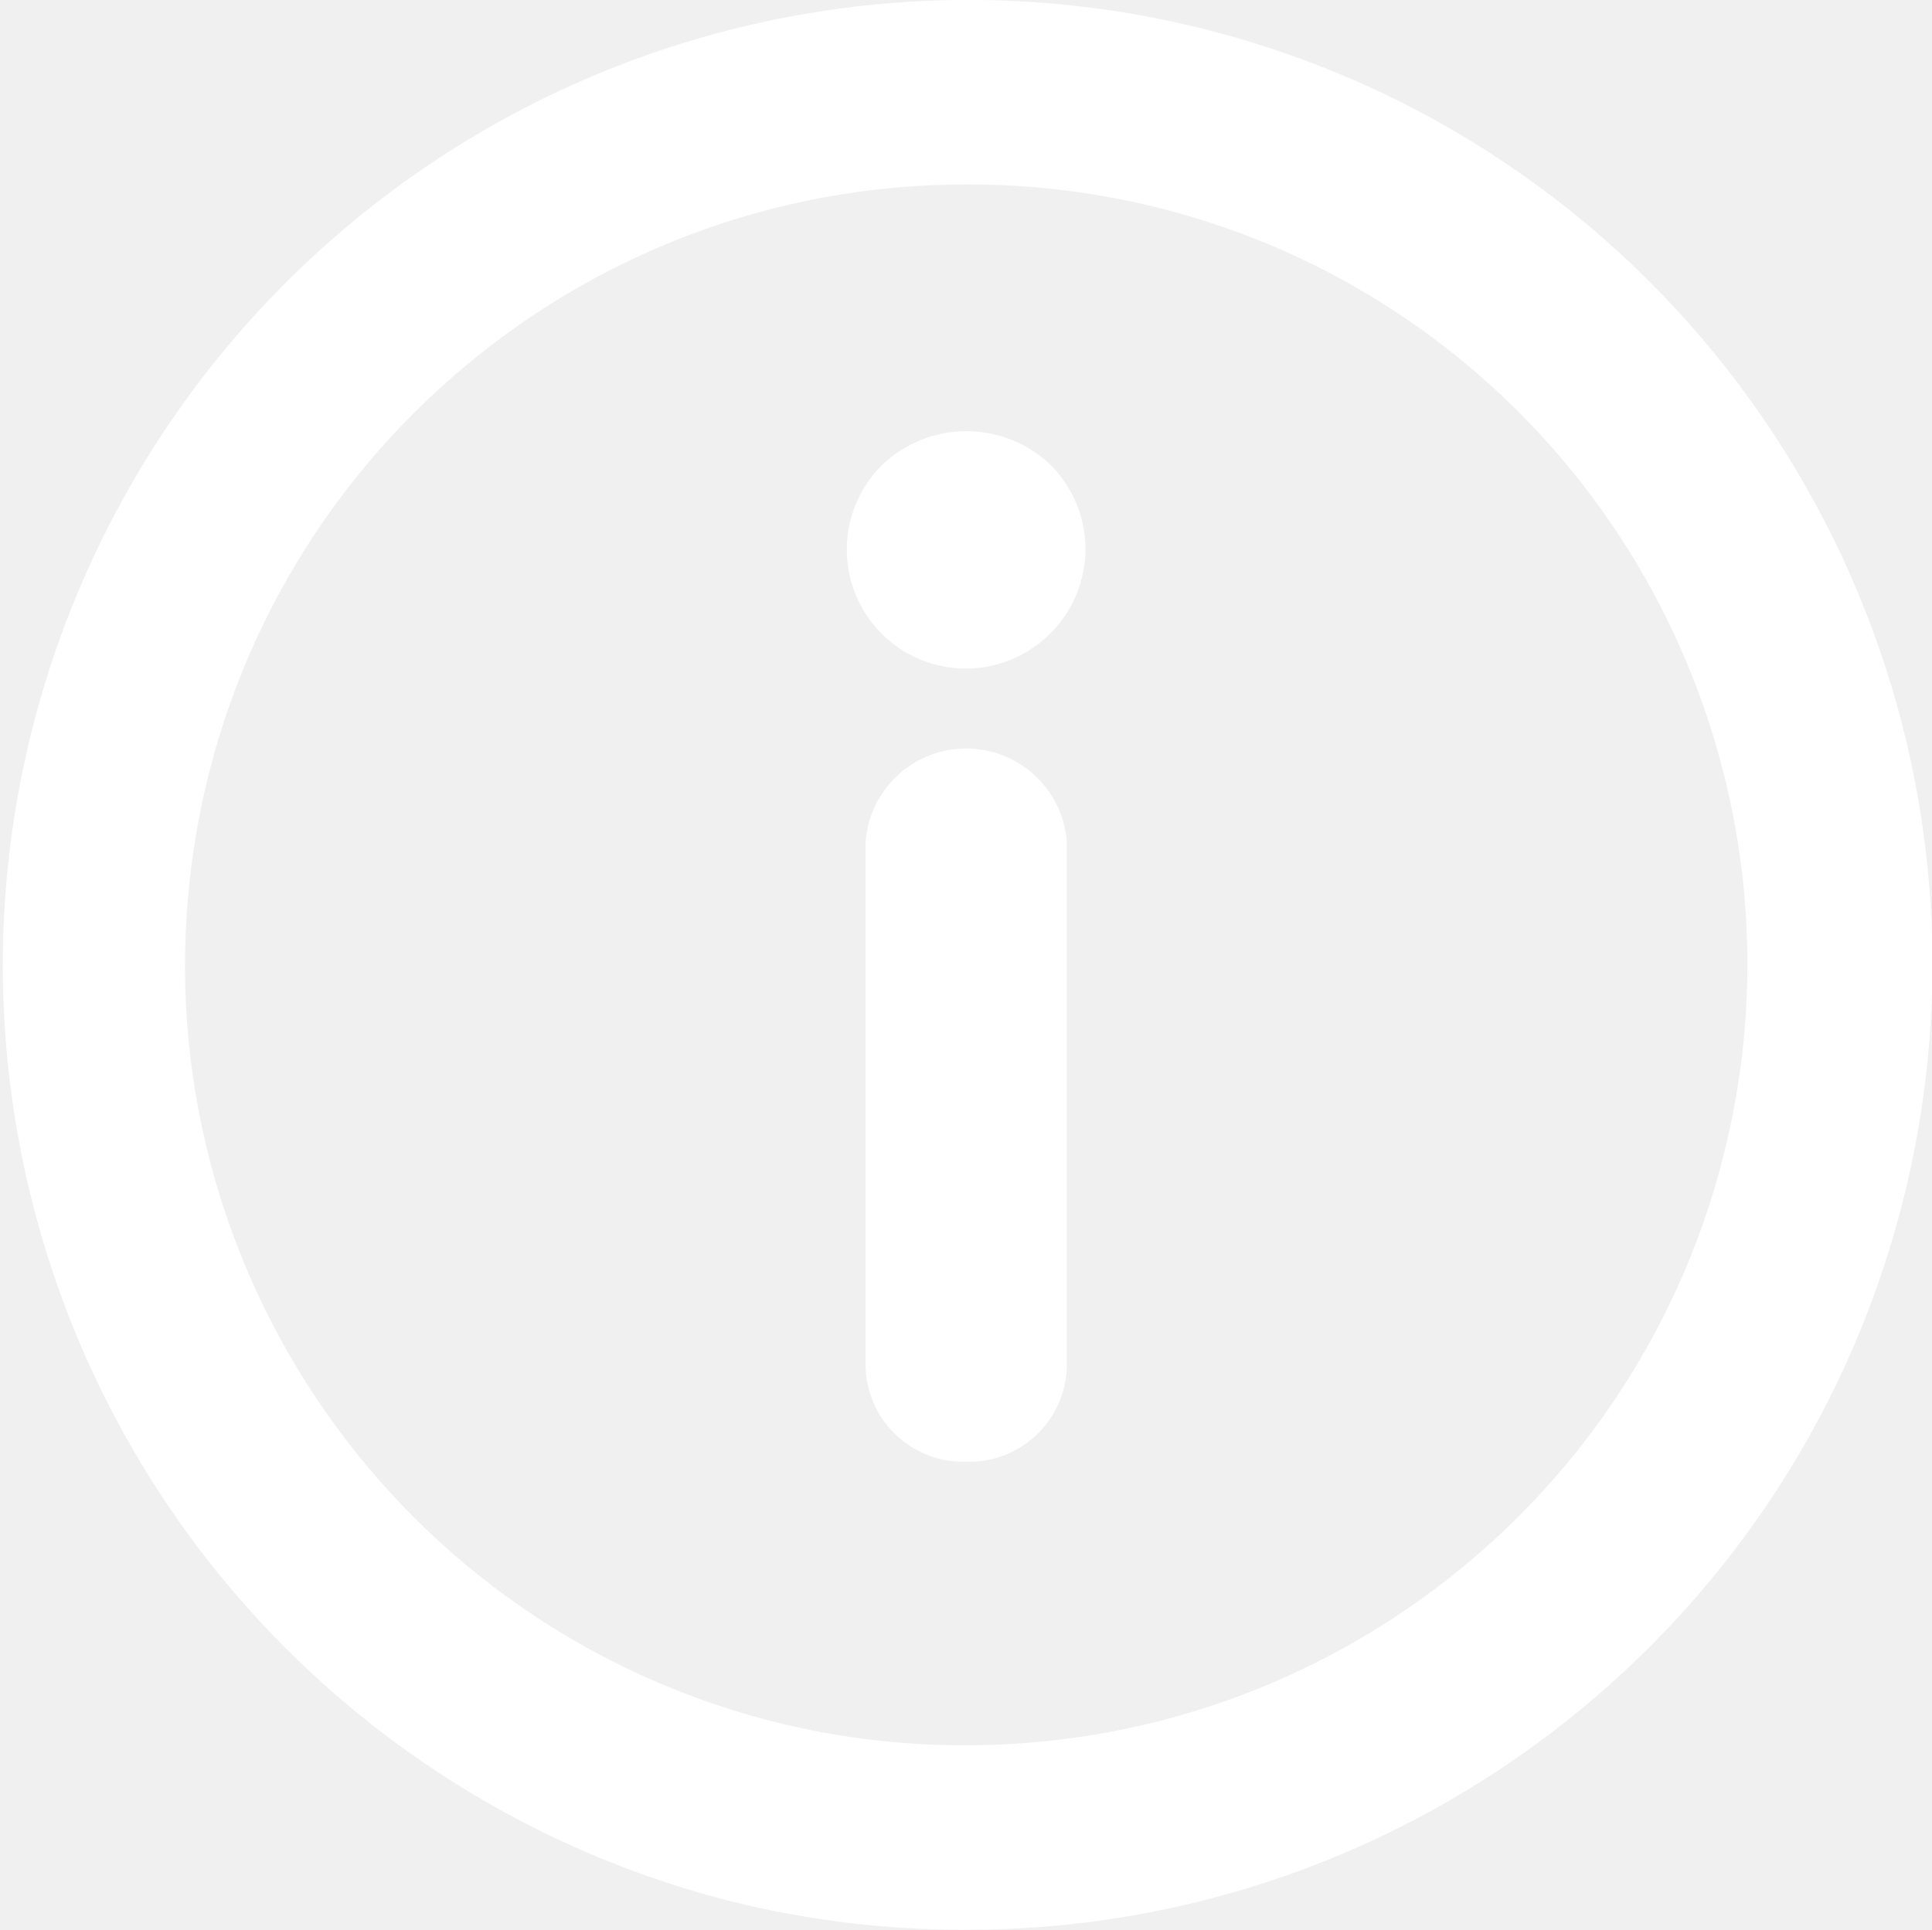
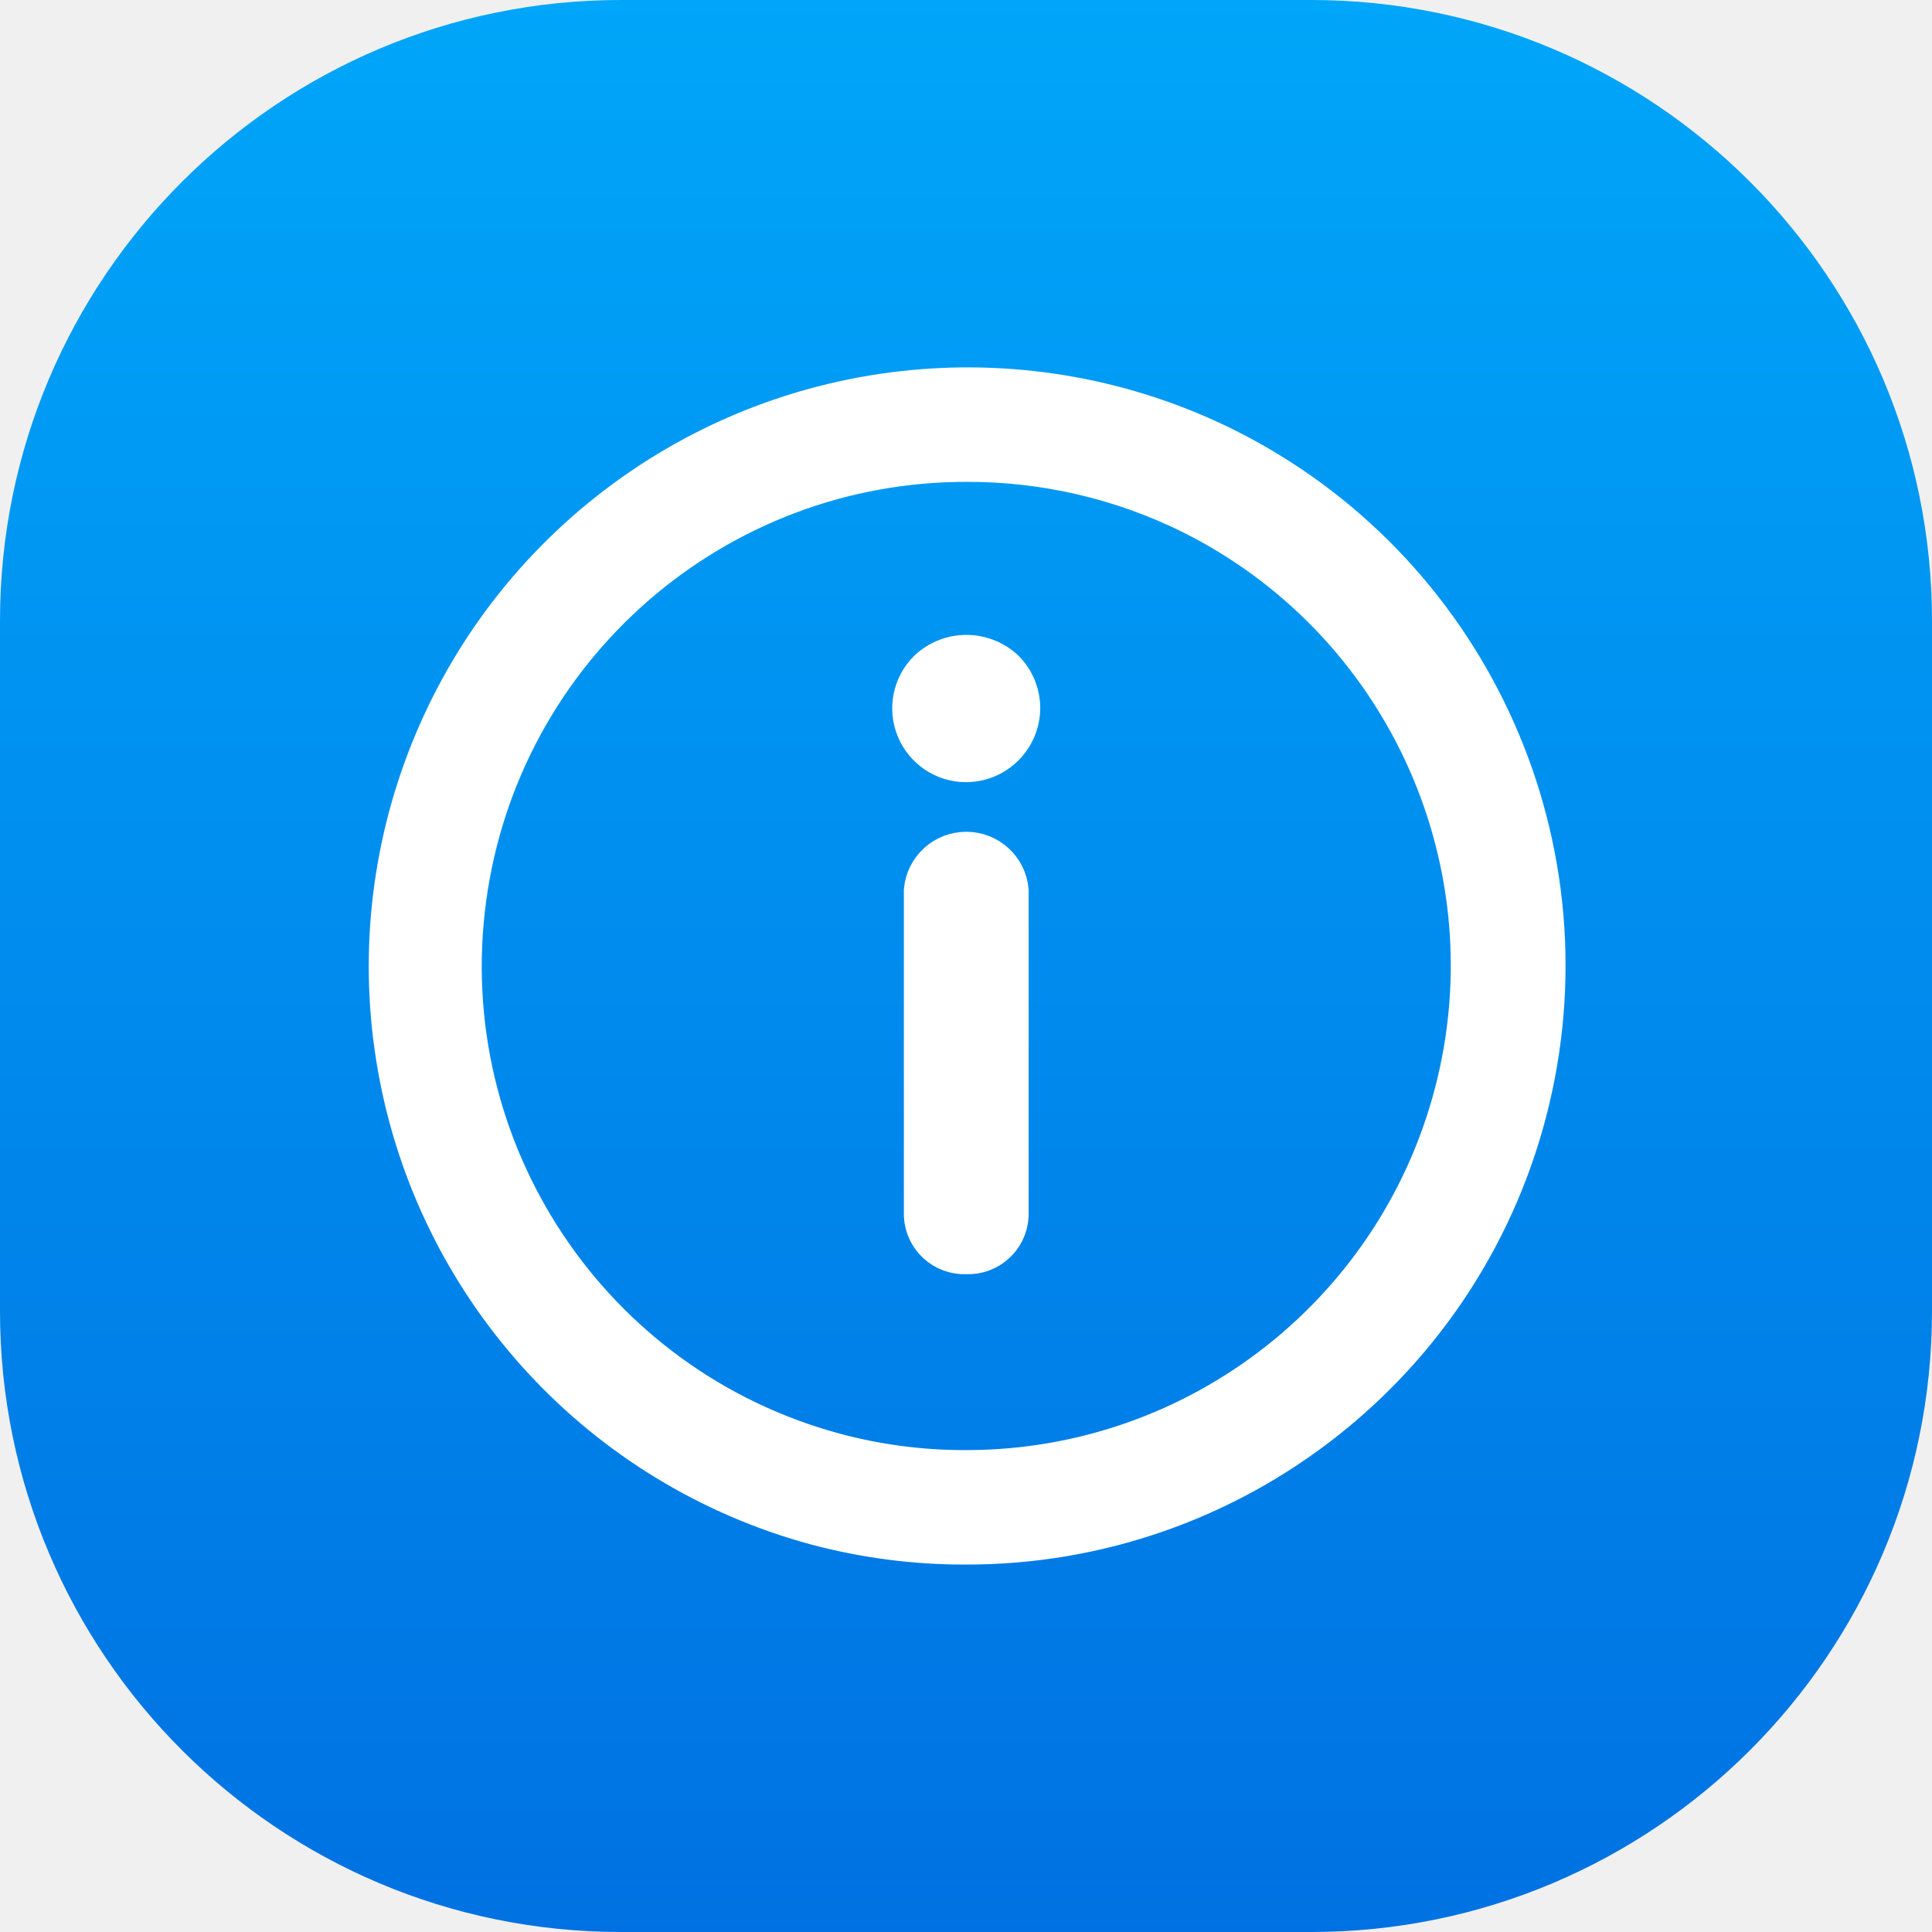
- <svg xmlns="http://www.w3.org/2000/svg" width="34.732" height="34.7" viewBox="0 0 34.732 34.7">
-   <g id="info" transform="translate(-5.637 -5.686)">
+ <svg xmlns="http://www.w3.org/2000/svg" width="56" height="56" viewBox="0 0 56 56">
+   <defs>
+     <linearGradient id="linear-gradient" x1="0.5" x2="0.5" y2="1" gradientUnits="objectBoundingBox">
+       <stop offset="0" stop-color="#00a6f9" />
+       <stop offset="1" stop-color="#0071e2" />
+     </linearGradient>
+   </defs>
+   <rect id="Rectangle_651" data-name="Rectangle 651" width="56" height="56" rx="18" fill="url(#linear-gradient)" />
+   <g id="info" transform="translate(5.001 4.964)">
    <g id="LINE_57_" transform="translate(21.697 19.648)">
      <g id="Group_862" data-name="Group 862" transform="translate(0 0)">
        <path id="Path_3884" data-name="Path 3884" d="M31.3,36.93a1.256,1.256,0,0,1-1.309-1.194V26.3a1.314,1.314,0,0,1,2.617,0v9.432A1.255,1.255,0,0,1,31.3,36.93Z" transform="translate(-29.99 -25.109)" fill="#fff" stroke="#fff" stroke-width="1" />
      </g>
    </g>
    <g id="POINT_1_" transform="translate(21.361 13.939)">
      <g id="Group_863" data-name="Group 863" transform="translate(0 0)">
        <path id="Path_3885" data-name="Path 3885" d="M31.635,22.405a1.64,1.64,0,0,1-1.16-2.805,1.693,1.693,0,0,1,2.32-.008,1.65,1.65,0,0,1,.485,1.168,1.657,1.657,0,0,1-1.645,1.645Z" transform="translate(-29.99 -19.136)" fill="#fff" stroke="#fff" stroke-width="1" />
      </g>
    </g>
    <g id="CIRCLE_3_" transform="translate(5.999 6.036)">
      <g id="Group_864" data-name="Group 864">
        <path id="Path_3886" data-name="Path 3886" d="M22.962,40.036a16.875,16.875,0,0,1-4.386-.576A17.012,17.012,0,1,1,30.608,7.806a17.009,17.009,0,0,1-7.646,32.23Zm.082-31.383a14.387,14.387,0,0,0-3.788,28.278,14.281,14.281,0,0,0,3.706.487h0a14.394,14.394,0,0,0,6.475-27.271A14.361,14.361,0,0,0,23.044,8.653Z" transform="translate(-5.999 -6.036)" fill="#fff" stroke="#fff" stroke-width="0.7" />
      </g>
    </g>
  </g>
</svg>
